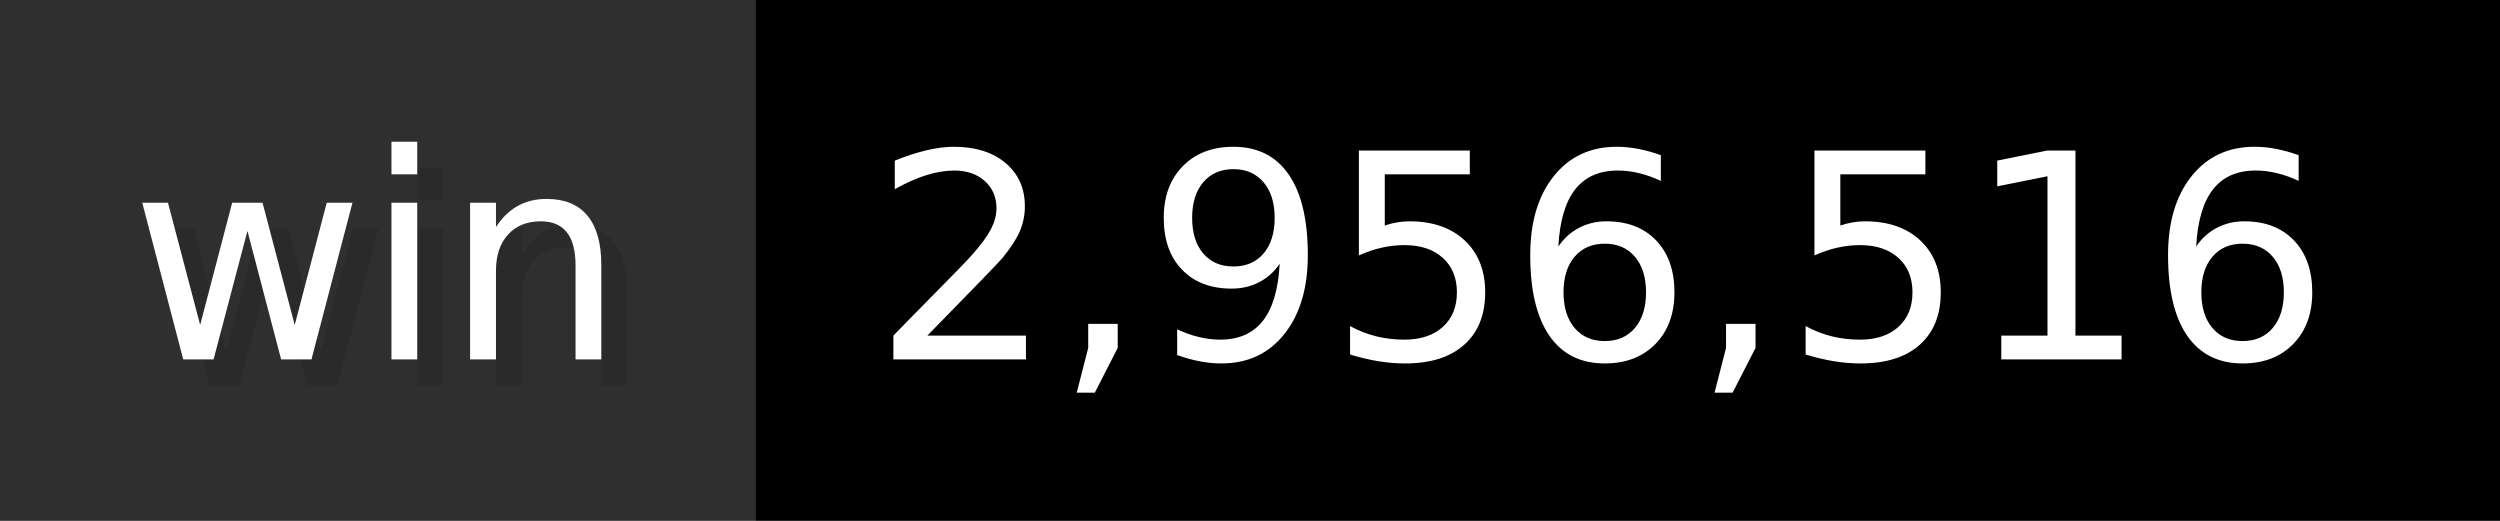
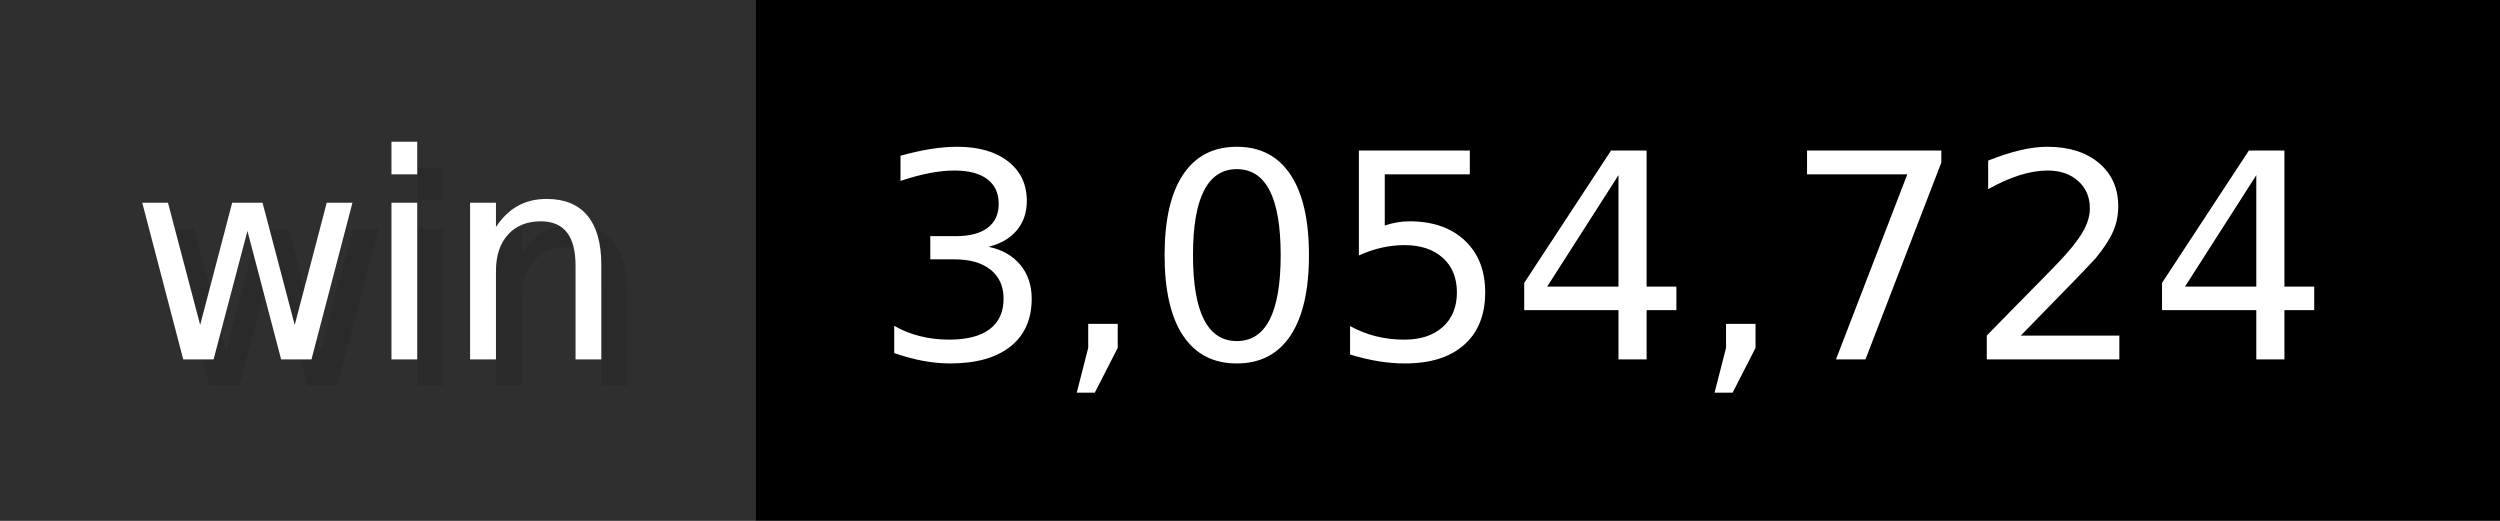
- <svg xmlns="http://www.w3.org/2000/svg" width="96" height="20" viewBox="0 0 960 200" role="img" aria-label="win: 2,956,516">
+ <svg xmlns="http://www.w3.org/2000/svg" width="96" height="20" viewBox="0 0 960 200" role="img" aria-label="win: 3,054,724">
  <g>
    <rect fill="#2F2F2F" width="290" height="200" />
    <rect fill="#" x="290" width="670" height="200" />
  </g>
  <g aria-hidden="true" fill="#fff" text-anchor="start" font-family="Verdana,DejaVu Sans,sans-serif" font-size="110">
    <text x="60" y="148" textLength="190" fill="#000" opacity="0.1">win</text>
    <text x="50" y="138" textLength="190">win</text>
-     <text x="345" y="148" textLength="570" fill="#000" opacity="0.1">2,956,516</text>
-     <text x="335" y="138" textLength="570">2,956,516</text>
+     <text x="345" y="148" textLength="570" fill="#000" opacity="0.1">3,054,724</text>
+     <text x="335" y="138" textLength="570">3,054,724</text>
  </g>
</svg>
